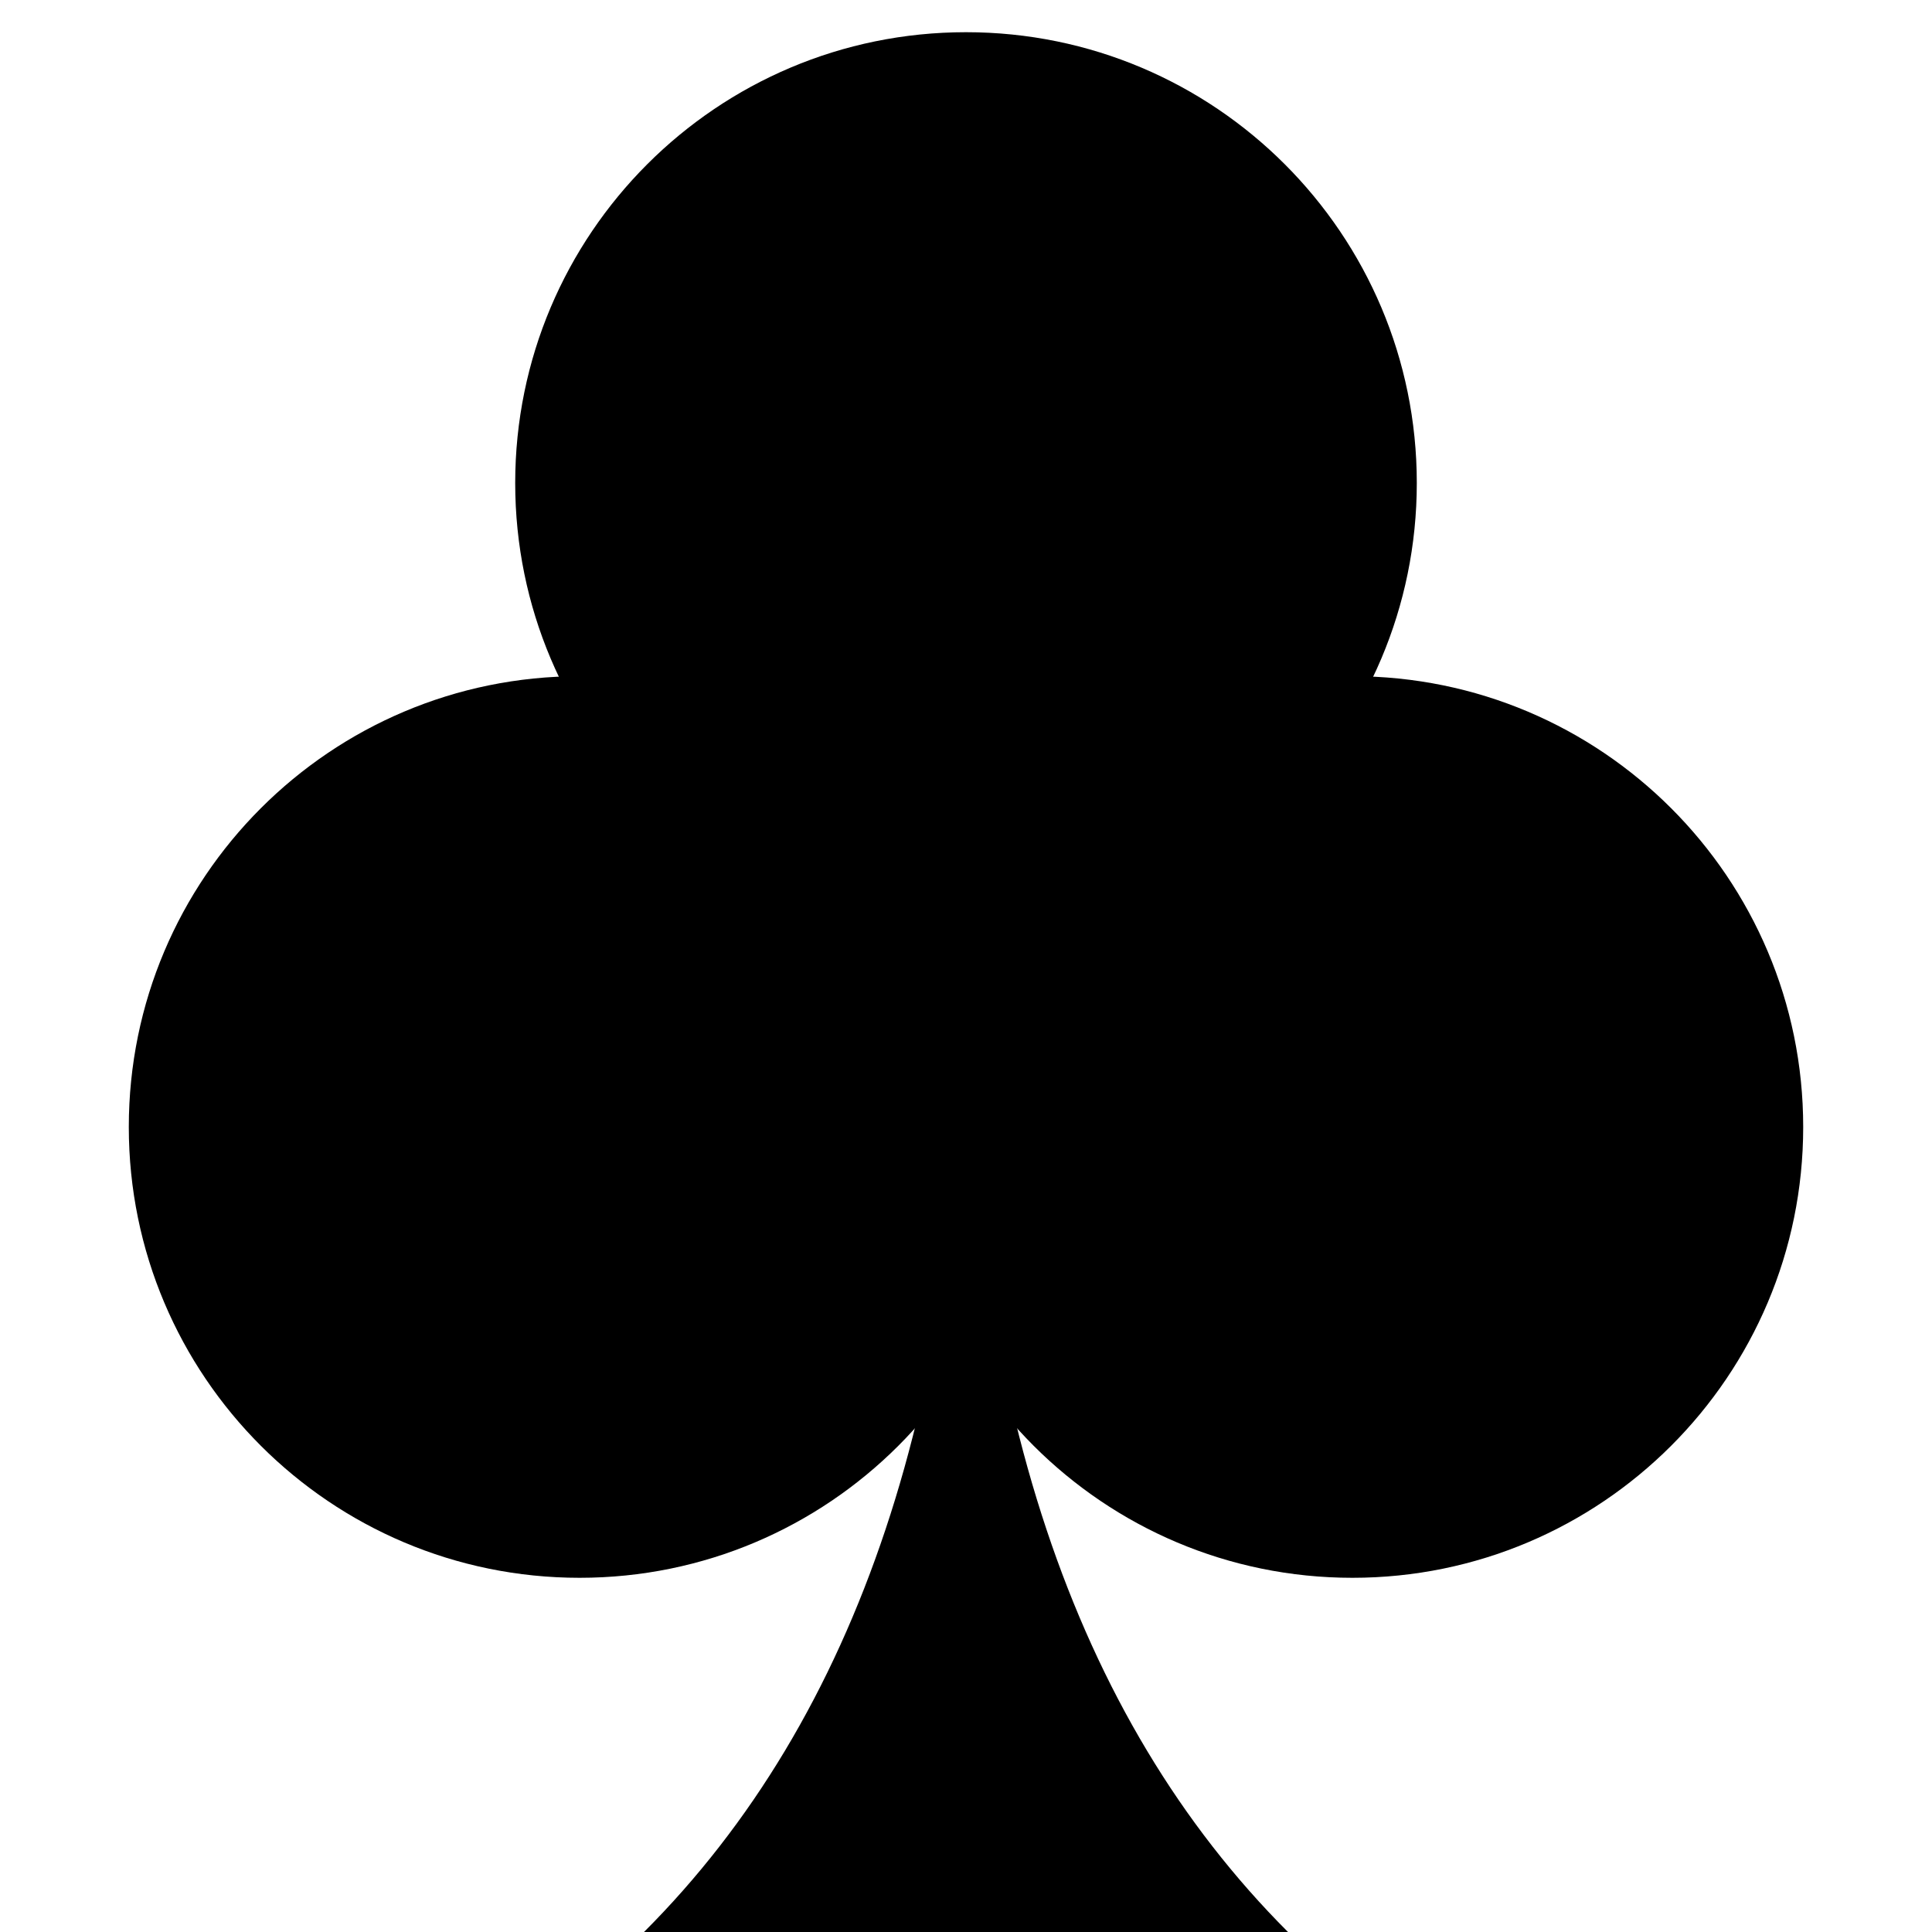
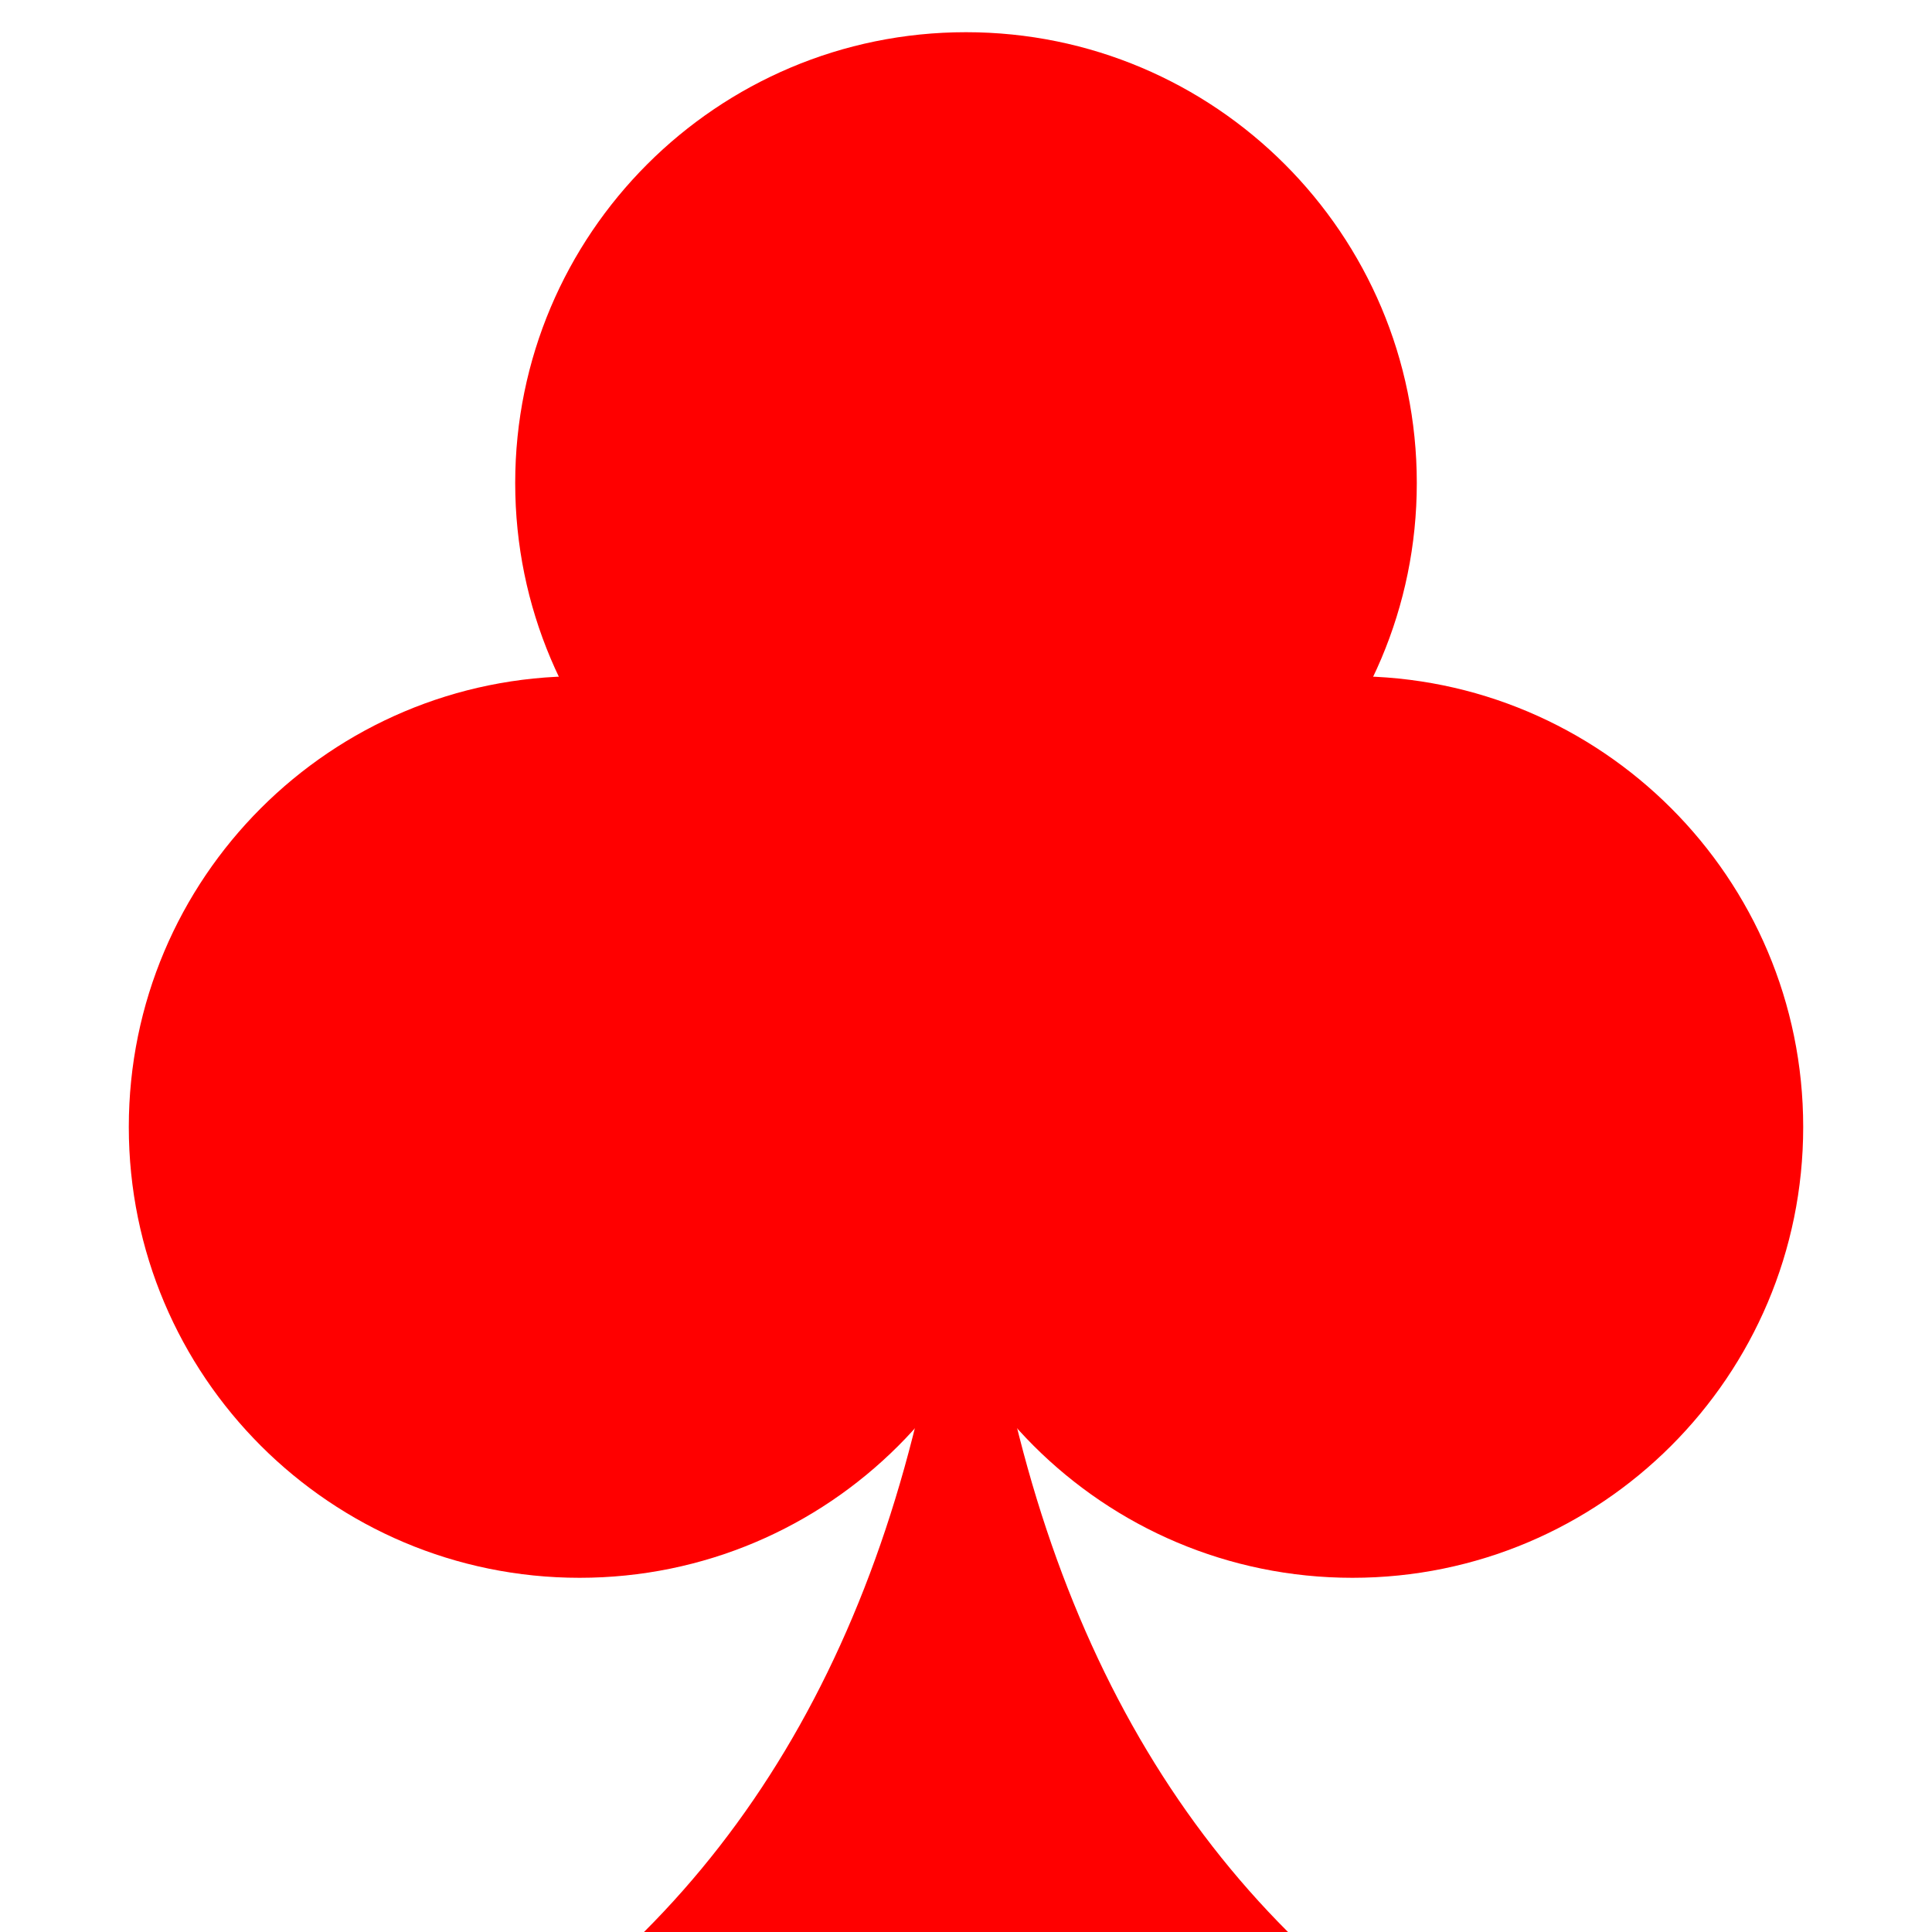
<svg xmlns="http://www.w3.org/2000/svg" viewBox="0 0 60 60">
-   <circle cx="18" cy="35" r="14" />
-   <circle cx="30" cy="15" r="14" />
-   <circle cx="42" cy="35" r="14" />
-   <path d="M30,30 Q 30,50 20,60 H40 Q30,50 30,30" />
+   <circle cx="18" cy="35" r="14" fill="red" />
+   <circle cx="30" cy="15" r="14" fill="red" />
+   <circle cx="42" cy="35" r="14" fill="red" />
+   <path d="M30,30 Q 30,50 20,60 H40 Q30,50 30,30" fill="red" />
</svg>
